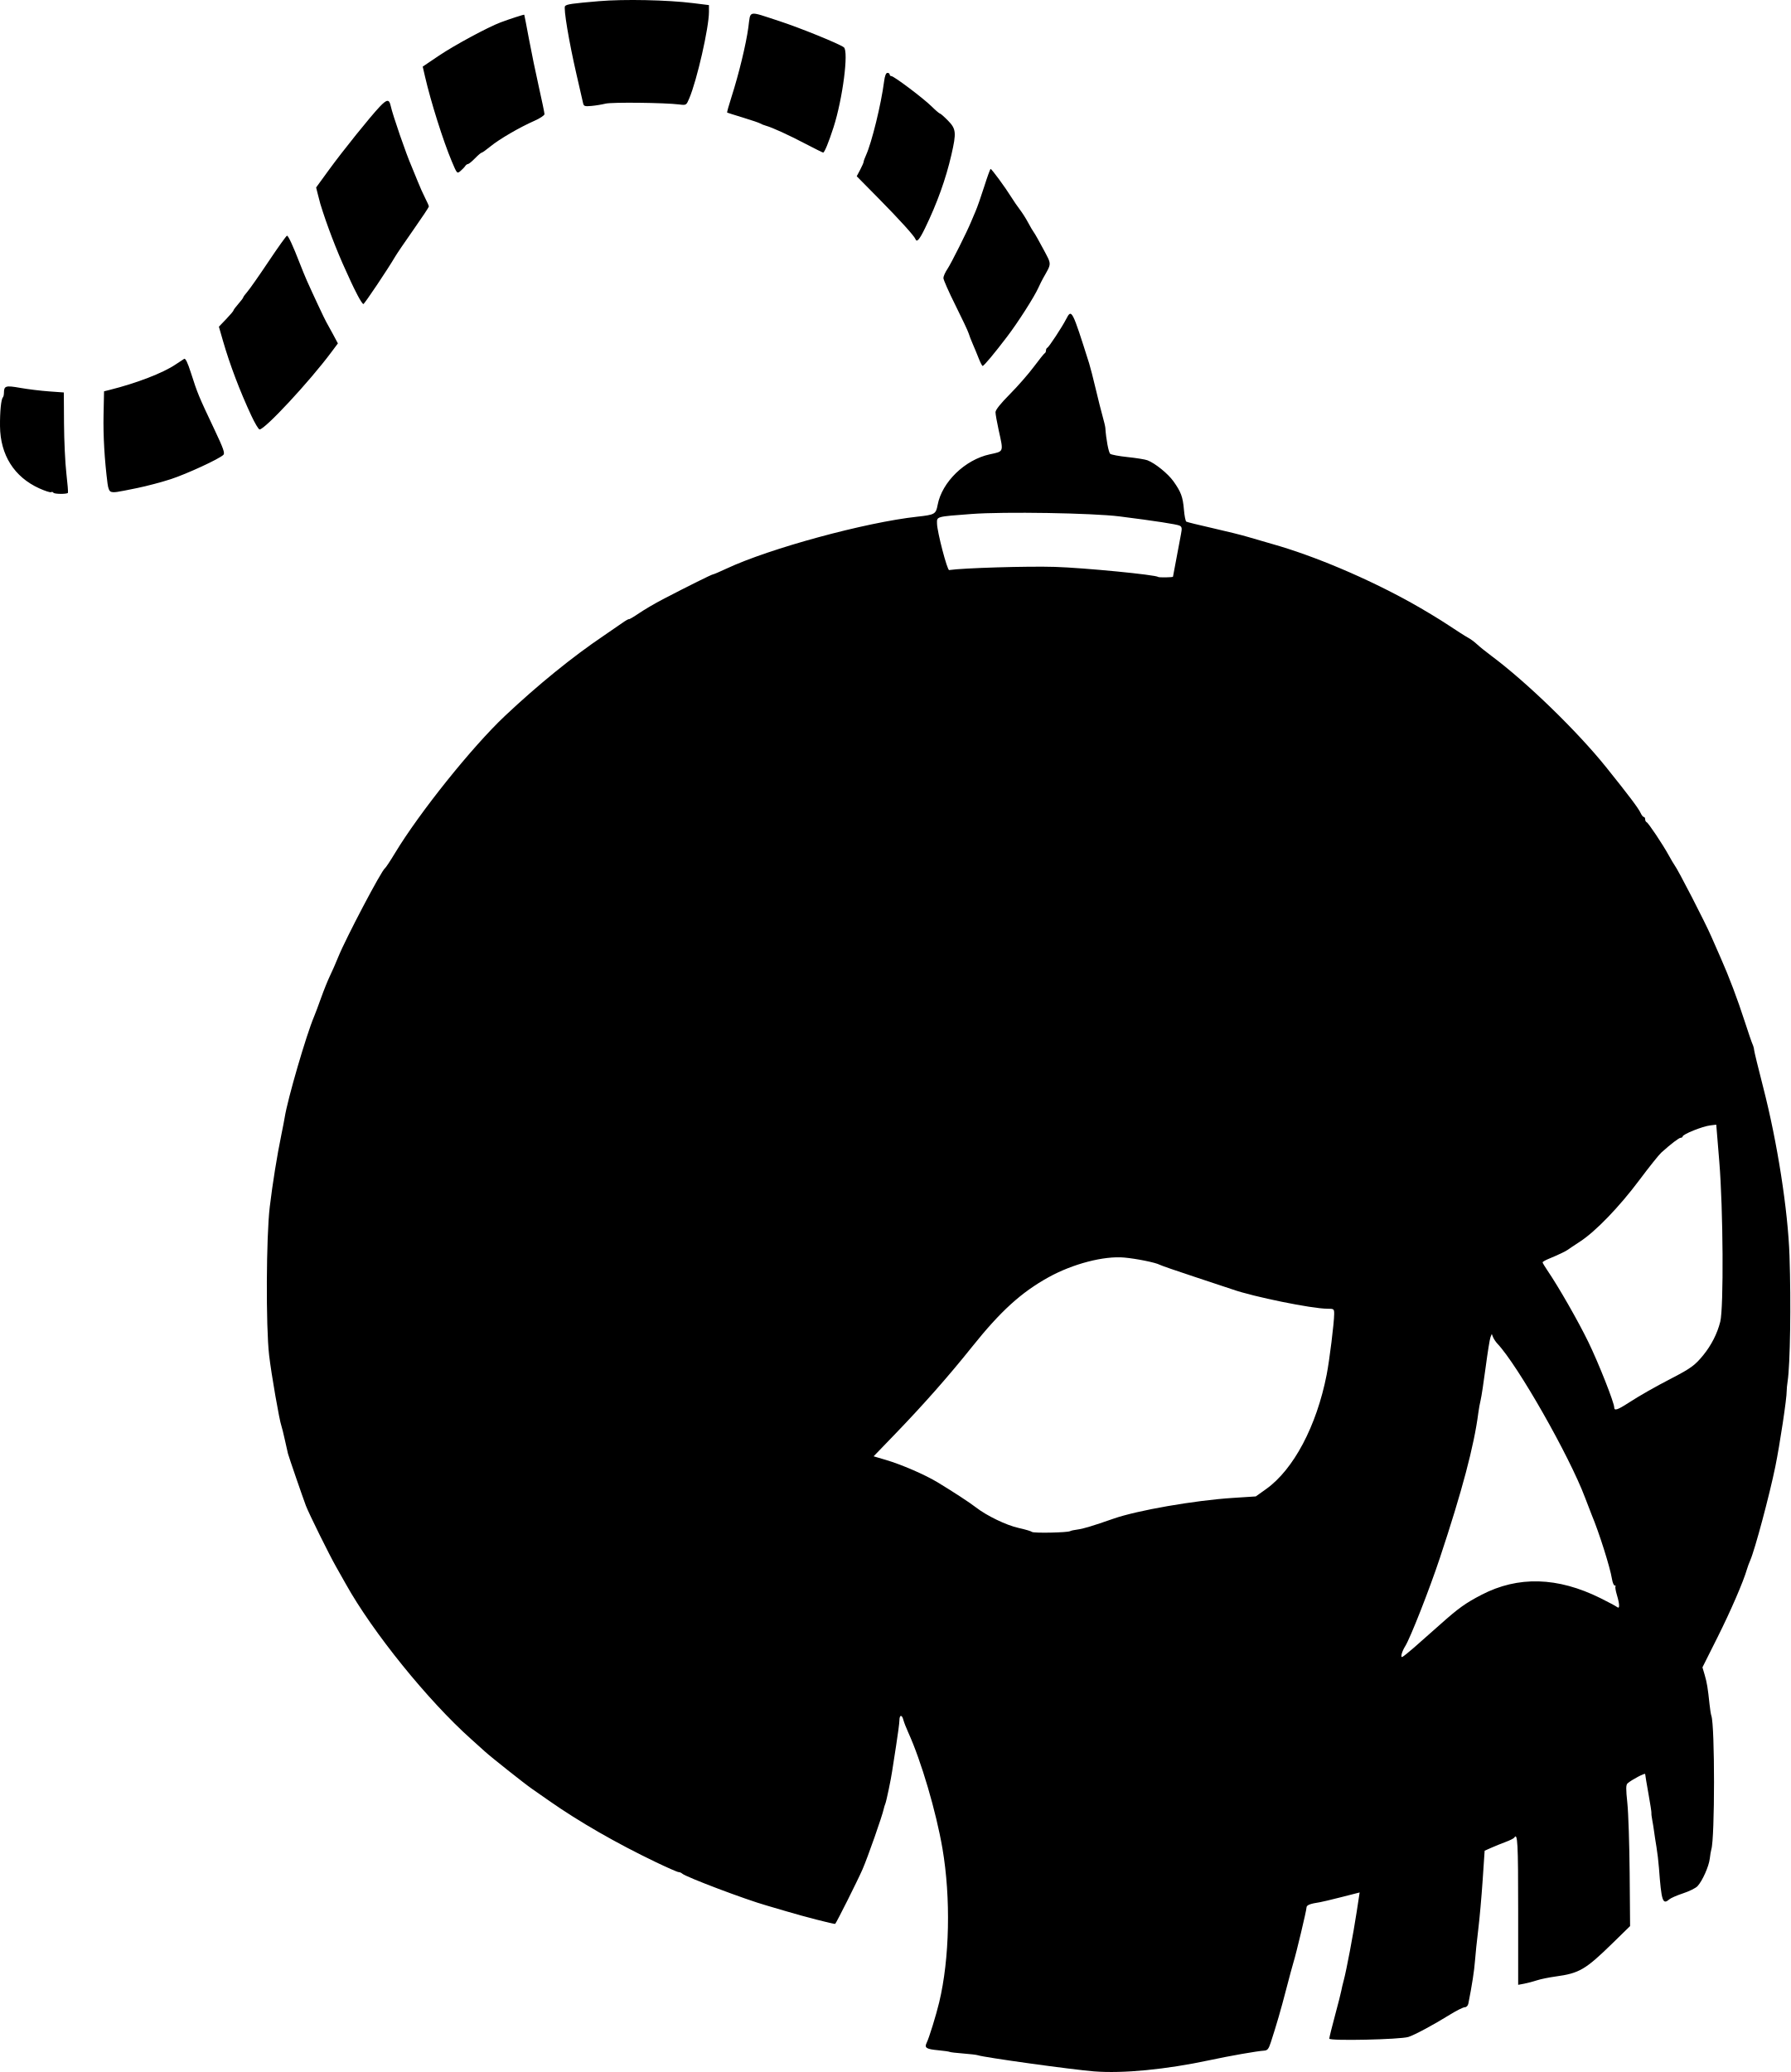
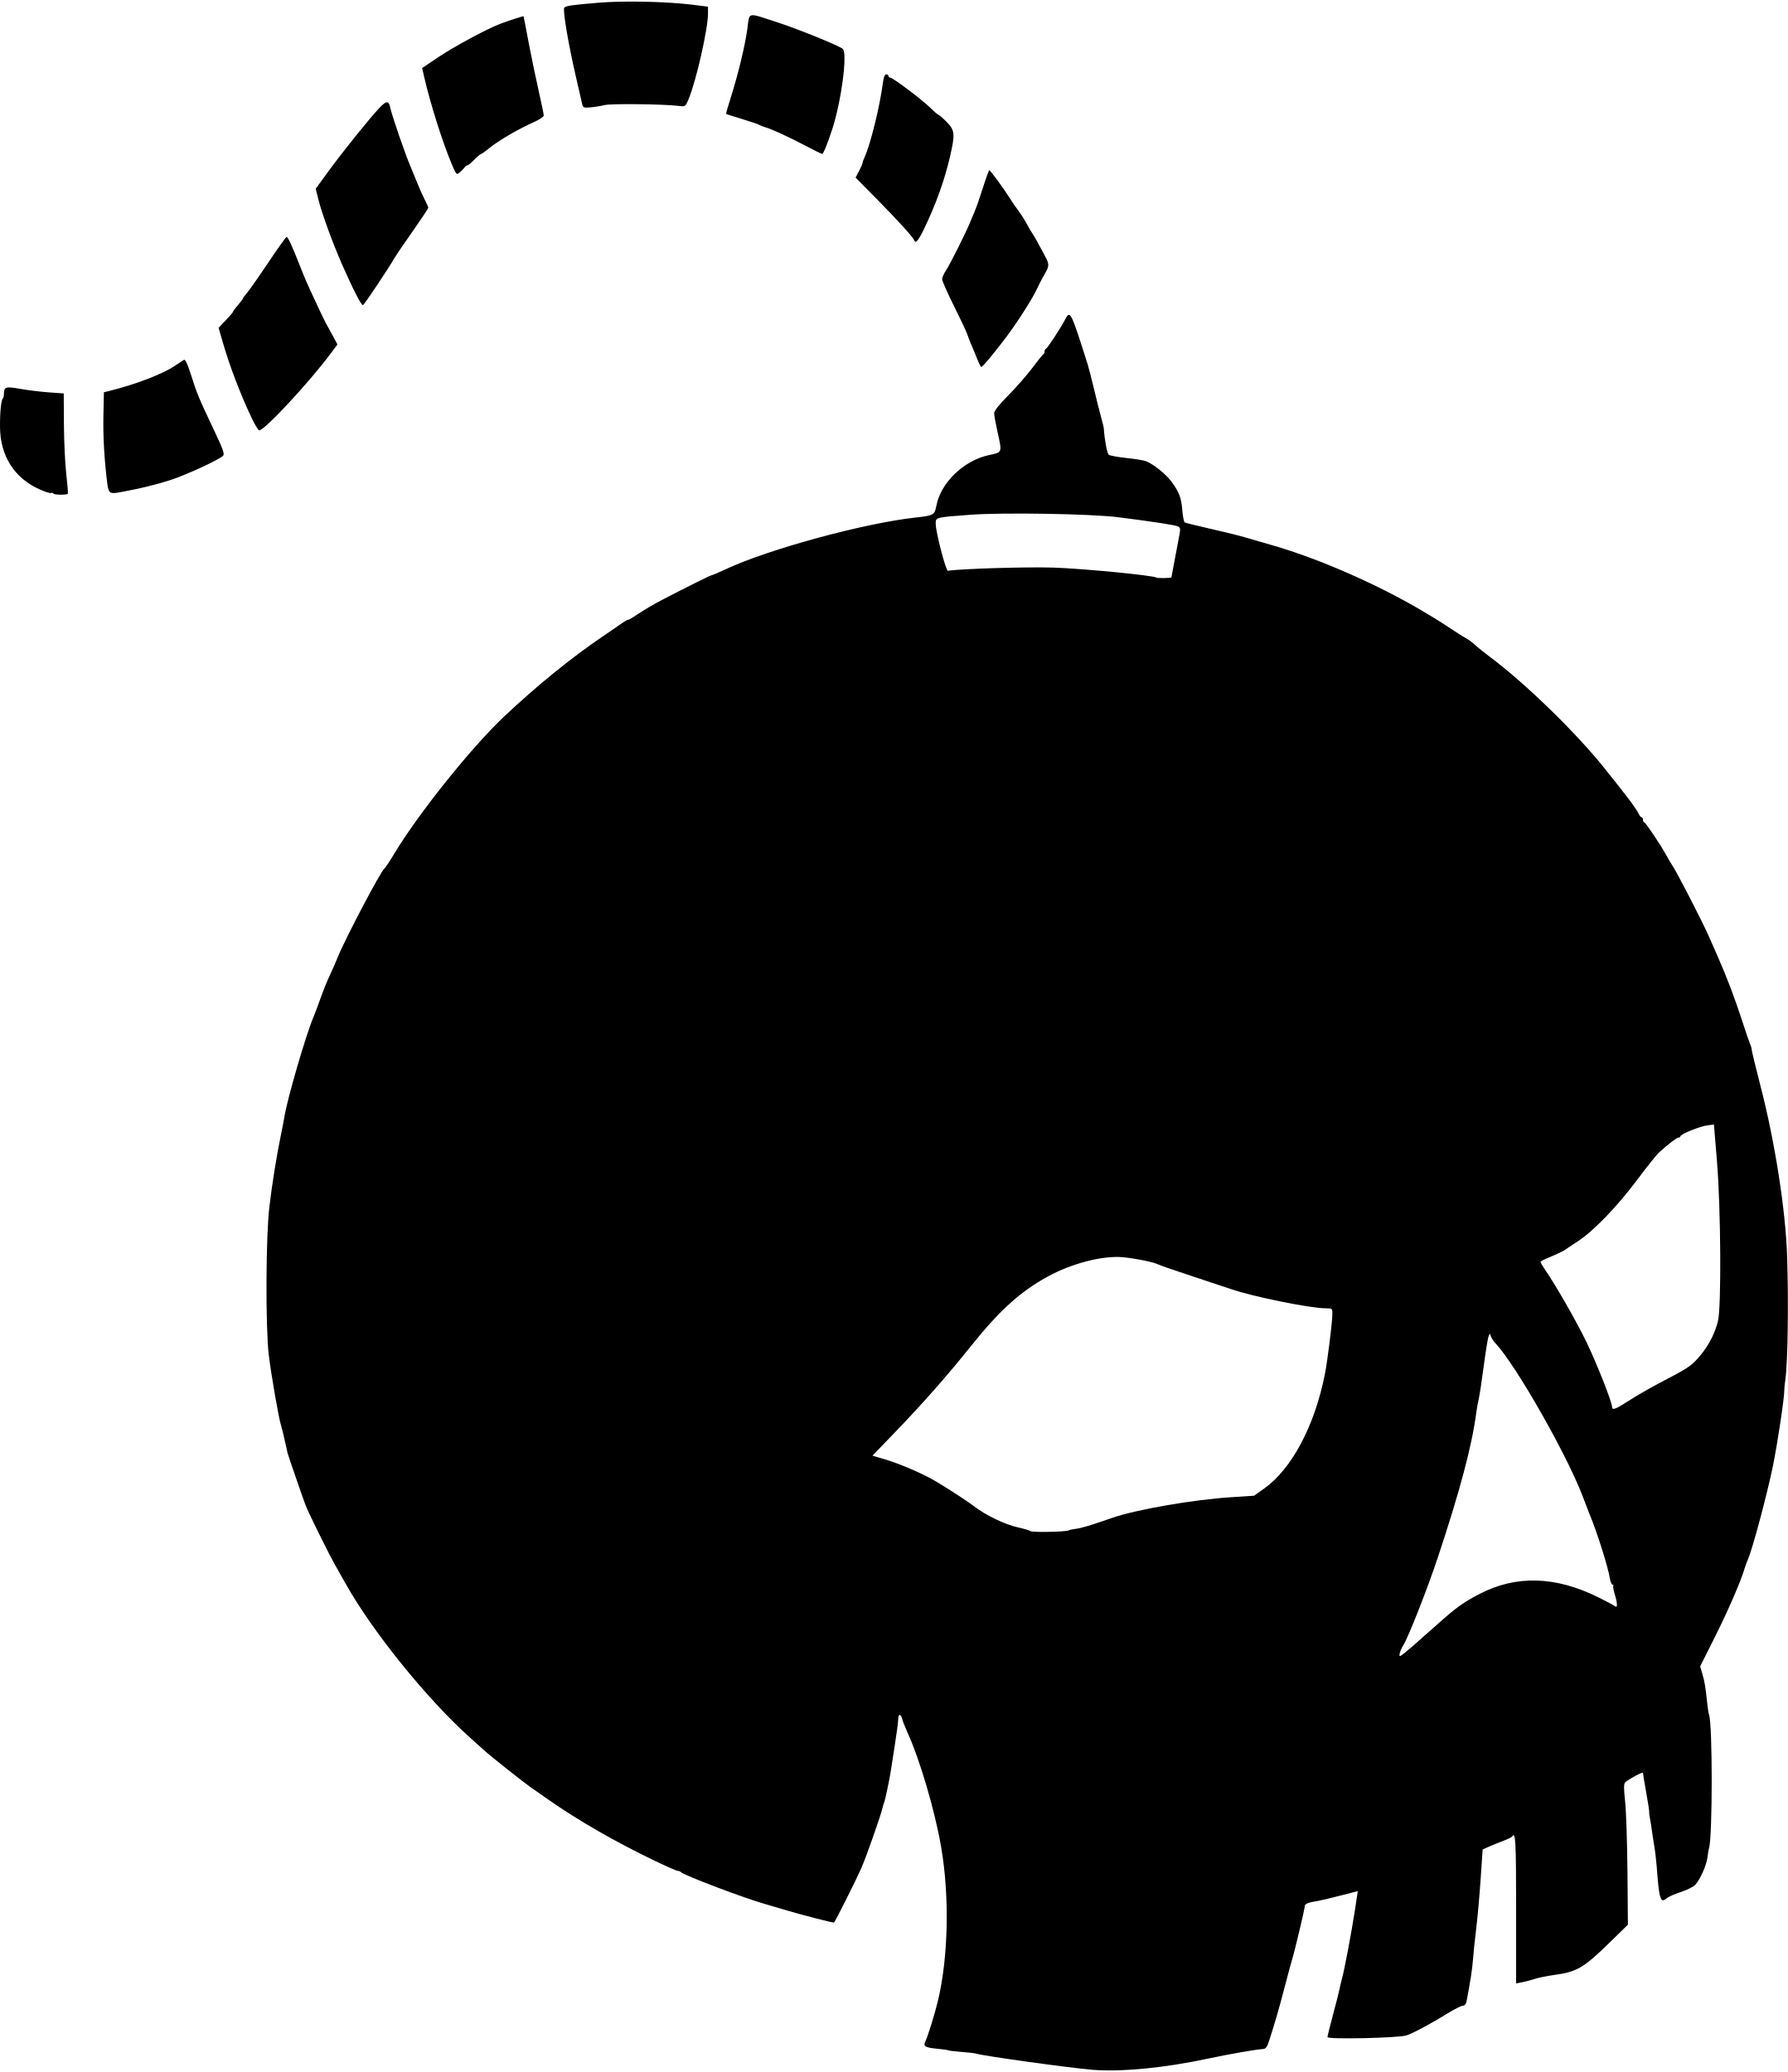
- <svg xmlns="http://www.w3.org/2000/svg" version="1.1" id="svg1" width="1099.534" height="1272.516" viewBox="0 0 1099.534 1272.516">
+ <svg xmlns="http://www.w3.org/2000/svg" version="1.1" id="svg1" width="1100" height="1275" viewBox="0 0 1099.534 1272.516">
  <defs id="defs1" />
  <g id="g1" transform="translate(-437.4725,-271.7868)">
    <path style="fill:#000000" d="m 1109.372,1543.919 c -13.765,-1.101 -67.72,-8.595 -71.361,-9.912 -0.749,-0.271 -4.793,-0.752 -8.988,-1.069 -4.195,-0.317 -7.92,-0.758 -8.279,-0.98 -0.358,-0.222 -3.514,-0.674 -7.012,-1.006 -7.439,-0.705 -8.649,-1.496 -7.112,-4.645 1.508,-3.092 5.756,-16.83 7.668,-24.799 6.412,-26.724 7.203,-64.097 2,-94.471 -3.884,-22.672 -13.068,-53.843 -20.985,-71.222 -1.308,-2.872 -2.664,-6.36 -3.013,-7.75 -0.846,-3.37 -2.416,-3.226 -2.425,0.223 0,1.512 -0.932,8.6 -2.063,15.75 -1.131,7.15 -2.212,14.125 -2.404,15.5 -0.65,4.664 -3.545,18.492 -4.188,20 -0.351,0.825 -0.783,2.218 -0.959,3.095 -0.836,4.167 -9.911,30.019 -13.079,37.259 -3.036,6.937 -15.876,32.549 -16.765,33.442 -0.352,0.354 -20.16,-4.747 -30.036,-7.734 -3.85,-1.165 -9.25,-2.75 -12,-3.523 -12.85,-3.611 -49.767,-17.566 -51.95,-19.638 -0.522,-0.496 -1.501,-0.901 -2.175,-0.901 -0.674,0 -6.996,-2.769 -14.05,-6.154 -24.164,-11.595 -47.056,-24.749 -65.325,-37.535 -4.125,-2.887 -8.978,-6.275 -10.785,-7.53 -4.56,-3.166 -25.068,-19.42 -28.715,-22.759 -1.65,-1.511 -5.465,-4.946 -8.478,-7.634 -26.586,-23.721 -60.608,-65.832 -77.065,-95.388 -1.991,-3.575 -4.658,-8.3 -5.927,-10.5 -3.929,-6.81 -16.812,-32.86 -18.57,-37.55 -2.076,-5.539 -10.467,-29.915 -10.998,-31.95 -0.215,-0.825 -1.08,-4.65 -1.921,-8.5 -0.842,-3.85 -1.786,-7.675 -2.1,-8.5 -1.233,-3.246 -6.259,-32.159 -7.562,-43.5 -2.037,-17.735 -1.796,-72.757 0.4,-91.049 1.745,-14.541 4.471,-31.485 7.157,-44.487 0.852,-4.125 1.761,-8.842 2.02,-10.483 1.781,-11.292 13.302,-50.816 18.067,-61.982 0.704,-1.65 2.642,-6.825 4.307,-11.5 1.665,-4.675 4.119,-10.75 5.454,-13.5 1.335,-2.75 3.606,-7.925 5.045,-11.5 4.595,-11.409 26.61,-53.227 28.701,-54.519 0.478,-0.295 3.237,-4.462 6.132,-9.259 15.01,-24.874 47.397,-65.297 67.478,-84.222 20.292,-19.123 41.521,-36.356 60.859,-49.402 3.85,-2.597 8.8,-6.007 10.999,-7.578 2.199,-1.57 4.159,-2.696 4.354,-2.501 0.195,0.195 3.006,-1.455 6.247,-3.667 3.241,-2.212 9.832,-6.072 14.646,-8.578 15.648,-8.144 30.003,-15.274 30.752,-15.274 0.403,0 4.166,-1.608 8.362,-3.573 26.462,-12.392 85.27,-28.388 117.14,-31.862 10.731,-1.17 11.401,-1.557 12.461,-7.207 2.637,-14.057 16.766,-27.767 32.028,-31.079 8.74,-1.897 8.48,-1.2 5.49,-14.728 -1.088,-4.922 -1.978,-9.936 -1.978,-11.143 0,-1.421 3.1,-5.315 8.796,-11.051 4.838,-4.871 11.476,-12.457 14.75,-16.857 3.275,-4.4 6.291,-8.15 6.704,-8.333 0.412,-0.183 0.75,-0.933 0.75,-1.667 0,-0.733 0.372,-1.483 0.827,-1.667 0.949,-0.383 9.069,-12.737 11.556,-17.583 3.362,-6.549 3.624,-6.044 14.153,27.25 0.696,2.2 2.488,9.175 3.983,15.5 1.495,6.325 3.42,13.975 4.279,17 0.859,3.025 1.604,6.175 1.657,7 0.435,6.838 1.993,15.127 3.001,15.963 0.675,0.561 5.522,1.465 10.77,2.009 5.248,0.544 10.684,1.424 12.08,1.955 4.685,1.781 12.596,8.171 15.963,12.893 4.665,6.543 5.8,9.606 6.455,17.427 0.314,3.75 0.97,7.064 1.456,7.365 0.486,0.301 7.733,2.092 16.102,3.981 8.37,1.889 18.143,4.32 21.718,5.402 3.575,1.083 10.325,3.045 15,4.36 25.476,7.169 58.06,20.942 85.186,36.006 7.322,4.066 17.609,10.261 22.858,13.767 5.25,3.505 10.745,7.003 12.212,7.772 1.467,0.769 3.922,2.579 5.455,4.02 1.533,1.442 5.488,4.632 8.788,7.089 21.737,16.185 52.858,46.384 70.627,68.535 13.932,17.367 19.746,25.084 21.045,27.937 0.632,1.386 1.526,2.52 1.988,2.52 0.462,0 0.84,0.637 0.84,1.417 0,0.779 0.389,1.567 0.865,1.75 1.075,0.414 9.893,13.604 13.594,20.333 1.513,2.75 3.105,5.45 3.539,6 2.064,2.616 18.97,35.446 22.658,44 1.186,2.75 3.756,8.6 5.711,13 5.096,11.468 10.287,25.192 14.753,39 2.134,6.6 4.295,12.9 4.802,14 0.507,1.1 0.945,2.675 0.973,3.5 0.028,0.825 2.543,11.175 5.589,23 8.698,33.77 15.219,75.524 16.165,103.5 0.982,29.024 0.417,66.894 -1.147,77 -0.341,2.2 -0.602,4.9 -0.581,6 0.083,4.362 -4.196,32.812 -6.993,46.5 -3.597,17.599 -12.541,51.022 -15.386,57.5 -0.725,1.65 -1.639,4.125 -2.031,5.5 -2.148,7.529 -10.009,25.696 -18.119,41.872 l -9.21,18.372 1.366,4.628 c 1.38,4.676 1.949,8.121 2.993,18.128 0.316,3.025 0.818,6.175 1.117,7 2.182,6.019 2.167,75.208 -0.018,82.021 -0.261,0.814 -0.689,3.362 -0.952,5.662 -0.545,4.771 -4.557,13.778 -7.556,16.967 -1.113,1.183 -5.084,3.154 -8.826,4.379 -3.742,1.226 -7.574,2.9 -8.516,3.721 -4.028,3.509 -4.8,1.157 -6.319,-19.251 -0.286,-3.85 -0.98,-9.7 -1.54,-13 -0.561,-3.3 -1.219,-7.575 -1.462,-9.5 -0.243,-1.925 -0.749,-5.075 -1.123,-7 -0.374,-1.925 -0.6,-3.848 -0.503,-4.274 0.097,-0.426 -0.727,-5.792 -1.832,-11.925 -1.104,-6.133 -2.008,-11.541 -2.008,-12.018 0,-0.886 -8.447,3.582 -10.801,5.712 -1.052,0.952 -1.08,3.264 -0.147,12.091 0.635,6.003 1.274,25.458 1.421,43.234 l 0.267,32.32 -10.678,10.433 c -16.738,16.355 -20.486,18.55 -35.063,20.539 -4.125,0.563 -9.313,1.629 -11.53,2.369 -2.216,0.74 -5.704,1.66 -7.75,2.044 l -3.72,0.698 v -45.611 c 0,-41.777 -0.341,-48.105 -2.408,-44.76 -0.289,0.468 -2.679,1.654 -5.309,2.635 -2.631,0.981 -6.603,2.592 -8.828,3.58 l -4.045,1.797 -1.235,18.318 c -0.679,10.075 -1.901,23.718 -2.715,30.318 -0.814,6.6 -1.705,15.15 -1.981,19 -0.419,5.868 -1.843,15.049 -4.07,26.25 -0.263,1.321 -1.181,2.25 -2.224,2.25 -0.977,0 -5.131,2.082 -9.231,4.627 -9.888,6.138 -21.428,12.334 -25.314,13.593 -4.984,1.615 -48.643,2.564 -48.641,1.058 8e-4,-0.672 1.553,-6.972 3.45,-14 1.897,-7.028 3.649,-13.916 3.894,-15.307 0.245,-1.391 0.932,-4.316 1.527,-6.5 1.624,-5.961 5.868,-28.399 7.938,-41.971 l 1.831,-12 -11.069,2.824 c -6.088,1.553 -12.046,2.972 -13.241,3.153 -6.269,0.951 -8.329,1.78 -8.331,3.352 0,1.714 -6.34,28.289 -8.028,33.67 -0.518,1.65 -2.52,9.075 -4.449,16.5 -3.335,12.835 -5.795,21.322 -9.42,32.5 -1.343,4.14 -2.05,5.025 -4.111,5.145 -4.223,0.246 -20.891,3.165 -33.489,5.864 -26.703,5.722 -53.249,8.292 -71,6.872 z m 196.661,-260.382 c 3.469,-3.025 10.693,-9.41 16.053,-14.188 11.127,-9.92 15.444,-13.014 25.286,-18.12 22.468,-11.659 46.728,-10.981 73,2.041 4.95,2.454 9.562,4.923 10.25,5.487 1.704,1.399 1.65,-1.572 -0.136,-7.507 -0.762,-2.533 -1.137,-4.855 -0.833,-5.159 0.304,-0.304 0.085,-0.553 -0.486,-0.553 -0.571,0 -1.331,-1.826 -1.688,-4.057 -1.146,-7.165 -7.944,-28.639 -12.486,-39.443 -0.463,-1.1 -2.283,-5.825 -4.045,-10.5 -9.708,-25.758 -41.289,-81.238 -53.792,-94.5 -1.037,-1.1 -2.248,-2.9 -2.691,-4 l -0.805,-2 -0.796,2 c -0.438,1.1 -1.775,9.425 -2.972,18.5 -1.197,9.075 -2.568,18.075 -3.046,20 -0.478,1.925 -1.132,5.525 -1.451,8 -2.617,20.256 -9.995,48.088 -23.629,89.127 -6.426,19.342 -18.159,49.191 -21.288,54.157 -1.993,3.163 -3.042,7.034 -1.783,6.584 0.567,-0.203 3.87,-2.843 7.339,-5.868 z m -211.315,-71.405 c 0.482,-0.298 2.542,-0.748 4.577,-1 3.417,-0.424 9.29,-2.196 22.076,-6.662 14.627,-5.109 49.701,-11.214 73.181,-12.738 l 14.181,-0.92 6.378,-4.551 c 16.845,-12.02 30.973,-38.727 37.15,-70.225 1.725,-8.798 4.609,-32.097 4.609,-37.241 0,-3.163 -0.121,-3.256 -4.25,-3.262 -9.417,-0.013 -45.545,-7.377 -58.25,-11.872 -1.65,-0.584 -12,-4.019 -23,-7.634 -11,-3.615 -20.764,-6.992 -21.698,-7.506 -2.442,-1.343 -14.228,-3.736 -21.717,-4.409 -12.506,-1.124 -31.653,3.866 -46.584,12.141 -16.744,9.279 -29.406,20.801 -46.883,42.663 -14.348,17.948 -29.679,35.336 -46.901,53.194 l -13.57,14.071 7.422,2.183 c 9.631,2.833 24.142,9.111 31.839,13.775 9.752,5.908 19.814,12.486 23.593,15.424 6.592,5.124 18.698,10.962 26.128,12.601 4.054,0.894 7.774,1.993 8.265,2.443 0.949,0.869 21.968,0.444 23.453,-0.474 z m 342.654,-78.619 c 7.285,-4.715 16.175,-9.771 27.5,-15.642 10.997,-5.701 13.741,-7.729 18.682,-13.815 4.99,-6.146 8.595,-13.238 10.431,-20.52 2.165,-8.586 1.805,-69.158 -0.584,-98.267 l -1.869,-22.767 -3.688,0.445 c -4.85,0.585 -16.972,5.466 -16.972,6.834 0,0.416 -0.516,0.756 -1.147,0.756 -1.078,0 -6.031,3.782 -11.969,9.14 -1.439,1.298 -7.496,8.885 -13.46,16.86 -12.291,16.435 -26.841,31.518 -36.425,37.758 -3.575,2.328 -6.95,4.587 -7.5,5.02 -1.125,0.886 -6.141,3.266 -11.75,5.576 -2.062,0.849 -3.75,1.824 -3.75,2.165 0,0.342 1.282,2.502 2.849,4.801 6.957,10.209 19.041,31.328 25.279,44.18 6.349,13.079 15.872,37.183 15.872,40.173 0,2.117 2.082,1.457 8.5,-2.697 z m -279.5,-507.534 c 0,-0.267 3.671,-19.788 4.931,-26.219 0.688,-3.51 0.545,-4.428 -0.797,-5.123 -1.648,-0.853 -15.22,-2.946 -36.88,-5.688 -16.632,-2.105 -71.174,-3.003 -91.019,-1.498 -21.931,1.663 -21.252,1.473 -21.157,5.915 0.109,5.143 6.259,28.702 7.445,28.522 8.394,-1.274 48.352,-2.474 64.977,-1.951 18.026,0.567 62.083,4.867 63.418,6.189 0.425,0.421 9.082,0.281 9.082,-0.147 z M 470.282,574.392 c -0.302,-0.488 -0.947,-0.641 -1.434,-0.34 -0.487,0.301 -3.765,-0.759 -7.286,-2.355 -15.363,-6.966 -23.892,-20.466 -24.082,-38.117 -0.096,-8.914 0.67,-16.655 1.756,-17.741 0.349,-0.349 0.642,-1.572 0.65,-2.718 0.032,-4.409 1.007,-4.711 10.05,-3.113 4.639,0.82 12.552,1.787 17.584,2.15 l 9.149,0.66 0.117,19.11 c 0.064,10.51 0.718,24.285 1.451,30.61 0.734,6.325 1.162,11.702 0.951,11.95 -0.737,0.865 -8.364,0.784 -8.907,-0.095 z m 35.462,-0.546 c -1.095,-0.275 -1.824,-1.947 -2.229,-5.109 -1.854,-14.501 -2.717,-29.361 -2.447,-42.164 l 0.304,-14.464 3.5,-0.875 c 16.457,-4.115 32.719,-10.383 40.358,-15.553 2.278,-1.542 4.68,-3.117 5.337,-3.499 0.821,-0.478 2.13,2.225 4.186,8.643 4.092,12.775 4.623,14.052 14.599,35.141 5.345,11.299 6.347,14.166 5.304,15.184 -2.569,2.508 -22.411,11.675 -32.231,14.892 -5.538,1.814 -14.791,4.266 -20.561,5.449 -13.297,2.725 -14.149,2.85 -16.12,2.355 z m 86.07,-46.813 c -7.01,-15.031 -13.211,-31.383 -17.369,-45.8 l -2.539,-8.804 4.483,-4.679 c 2.466,-2.573 4.483,-4.963 4.483,-5.311 0,-0.348 1.343,-2.155 2.984,-4.017 1.641,-1.862 2.991,-3.653 3,-3.98 0.01,-0.327 1.158,-1.902 2.553,-3.5 1.395,-1.598 7.275,-9.993 13.065,-18.656 5.79,-8.662 10.864,-15.75 11.275,-15.75 0.795,0 3.703,6.297 7.841,16.981 1.389,3.586 3.327,8.319 4.306,10.519 3.81,8.558 11.085,24.074 11.956,25.5 0.504,0.825 2.317,4.122 4.029,7.327 l 3.114,5.827 -4.237,5.673 c -13.409,17.954 -40.578,47.173 -43.862,47.173 -0.614,0 -2.901,-3.827 -5.082,-8.504 z m 446.701,-35.25 c -1.021,-2.61 -2.65,-6.546 -3.619,-8.746 -0.969,-2.2 -2.098,-5.125 -2.507,-6.5 -0.409,-1.375 -4.068,-9.152 -8.13,-17.283 -4.062,-8.131 -7.386,-15.648 -7.386,-16.706 0,-1.057 1.127,-3.583 2.505,-5.614 2.162,-3.186 12.109,-23.029 14.486,-28.898 0.446,-1.1 1.687,-4.025 2.758,-6.5 1.071,-2.475 3.478,-9.338 5.348,-15.25 1.87,-5.912 3.626,-10.75 3.901,-10.75 0.658,2e-5 8.935,11.259 12.498,17 1.536,2.475 4.004,6.075 5.484,8 1.48,1.925 3.764,5.525 5.074,8 1.31,2.475 2.899,5.175 3.531,6 0.632,0.825 3.249,5.454 5.816,10.287 5.162,9.717 5.169,8.38 -0.099,17.713 -0.776,1.375 -2.087,4.007 -2.912,5.85 -2.549,5.689 -12.469,21.226 -19.252,30.15 -7.94,10.447 -14.255,18.001 -15.045,17.996 -0.326,-0.002 -1.429,-2.14 -2.45,-4.75 z M 657.167,453.287 c -1.506,-2.888 -3.339,-6.6 -4.073,-8.25 -0.734,-1.65 -2.167,-4.8 -3.187,-7 -5.615,-12.122 -11.884,-28.51 -15.685,-41 -0.167,-0.55 -0.821,-3.05 -1.451,-5.555 l -1.147,-4.555 7.874,-10.819 c 8.488,-11.662 25.436,-32.741 31.216,-38.822 4.37,-4.598 5.793,-4.705 6.702,-0.5 1.211,5.601 9.524,29.68 12.86,37.25 0.727,1.65 2.386,5.7 3.686,9 1.3,3.3 3.387,7.98 4.637,10.399 1.25,2.419 2.273,4.748 2.273,5.175 0,0.427 -4.254,6.83 -9.453,14.23 -5.199,7.4 -10.261,14.844 -11.25,16.542 -4.35,7.474 -18.866,29.136 -19.531,29.145 -0.403,0.005 -1.966,-2.353 -3.472,-5.241 z m 342.538,-34.657 c -0.713,-1.941 -9.914,-12.095 -22.698,-25.05 l -13.365,-13.543 2.118,-4 c 1.165,-2.2 2.116,-4.382 2.115,-4.849 0,-0.467 0.645,-2.267 1.438,-4 3.531,-7.724 9.315,-31.302 11.138,-45.401 0.446,-3.451 1.149,-5.25 2.05,-5.25 0.754,0 1.371,0.45 1.371,1 0,0.55 0.48,1 1.066,1 1.579,0 19.608,13.586 24.728,18.633 2.436,2.402 4.735,4.367 5.109,4.367 0.374,0 2.574,1.93 4.888,4.288 5.034,5.13 5.261,7.393 2.108,21.088 -3.407,14.799 -8.76,29.71 -16.112,44.874 -3.489,7.198 -5.131,9.084 -5.955,6.843 z M 714.903,370.809 c -5.274,-12.557 -12.81,-36.436 -16.392,-51.947 l -1.426,-6.175 10.008,-6.748 c 9.408,-6.343 29.991,-17.451 37.78,-20.387 5.41,-2.039 14.402,-4.951 14.577,-4.721 0.087,0.114 1.37,6.732 2.853,14.707 1.482,7.975 4.242,21.354 6.133,29.731 1.891,8.377 3.437,15.853 3.437,16.613 0,0.76 -2.812,2.62 -6.25,4.132 -9.045,3.979 -21.527,11.249 -26.929,15.683 -2.574,2.112 -5.003,3.841 -5.399,3.841 -0.396,0 -2.249,1.575 -4.119,3.5 -1.87,1.925 -3.805,3.5 -4.301,3.5 -0.496,0 -1.262,0.562 -1.702,1.25 -0.44,0.688 -1.746,2.047 -2.902,3.021 -2.083,1.755 -2.132,1.7 -5.367,-6 z m 217.469,-10.605 c -10.683,-5.591 -20.43,-10.047 -24.5,-11.202 -1.375,-0.39 -2.95,-1.016 -3.5,-1.391 -0.55,-0.375 -5.275,-1.986 -10.5,-3.58 -5.225,-1.594 -9.647,-2.991 -9.826,-3.105 -0.179,-0.114 1.033,-4.45 2.695,-9.636 4.52,-14.11 8.92,-32.268 10.332,-42.636 1.468,-10.782 -0.683,-10.326 18.799,-3.99 12.782,4.156 37.392,14.156 39.888,16.207 3.024,2.485 -0.754,31.657 -6.354,49.064 -2.982,9.269 -5.59,15.616 -6.392,15.553 -0.353,-0.028 -5.141,-2.405 -10.641,-5.283 z m -136.785,-25.049 c -0.257,-1.164 -2.076,-9.092 -4.043,-17.617 -4.644,-20.128 -8.127,-40.947 -7.032,-42.034 1.146,-1.139 4.289,-1.591 20.86,-3.002 15.425,-1.313 42.08,-0.759 57.75,1.2 l 9.75,1.219 0.014,4.059 c 0.033,9.625 -7.348,42.067 -12.121,53.279 -1.782,4.186 -1.831,4.216 -6.095,3.686 -8.977,-1.116 -41.407,-1.481 -45.298,-0.51 -2.2,0.549 -6.096,1.187 -8.659,1.418 -4.105,0.37 -4.714,0.168 -5.126,-1.697 z" id="path1" />
  </g>
</svg>
